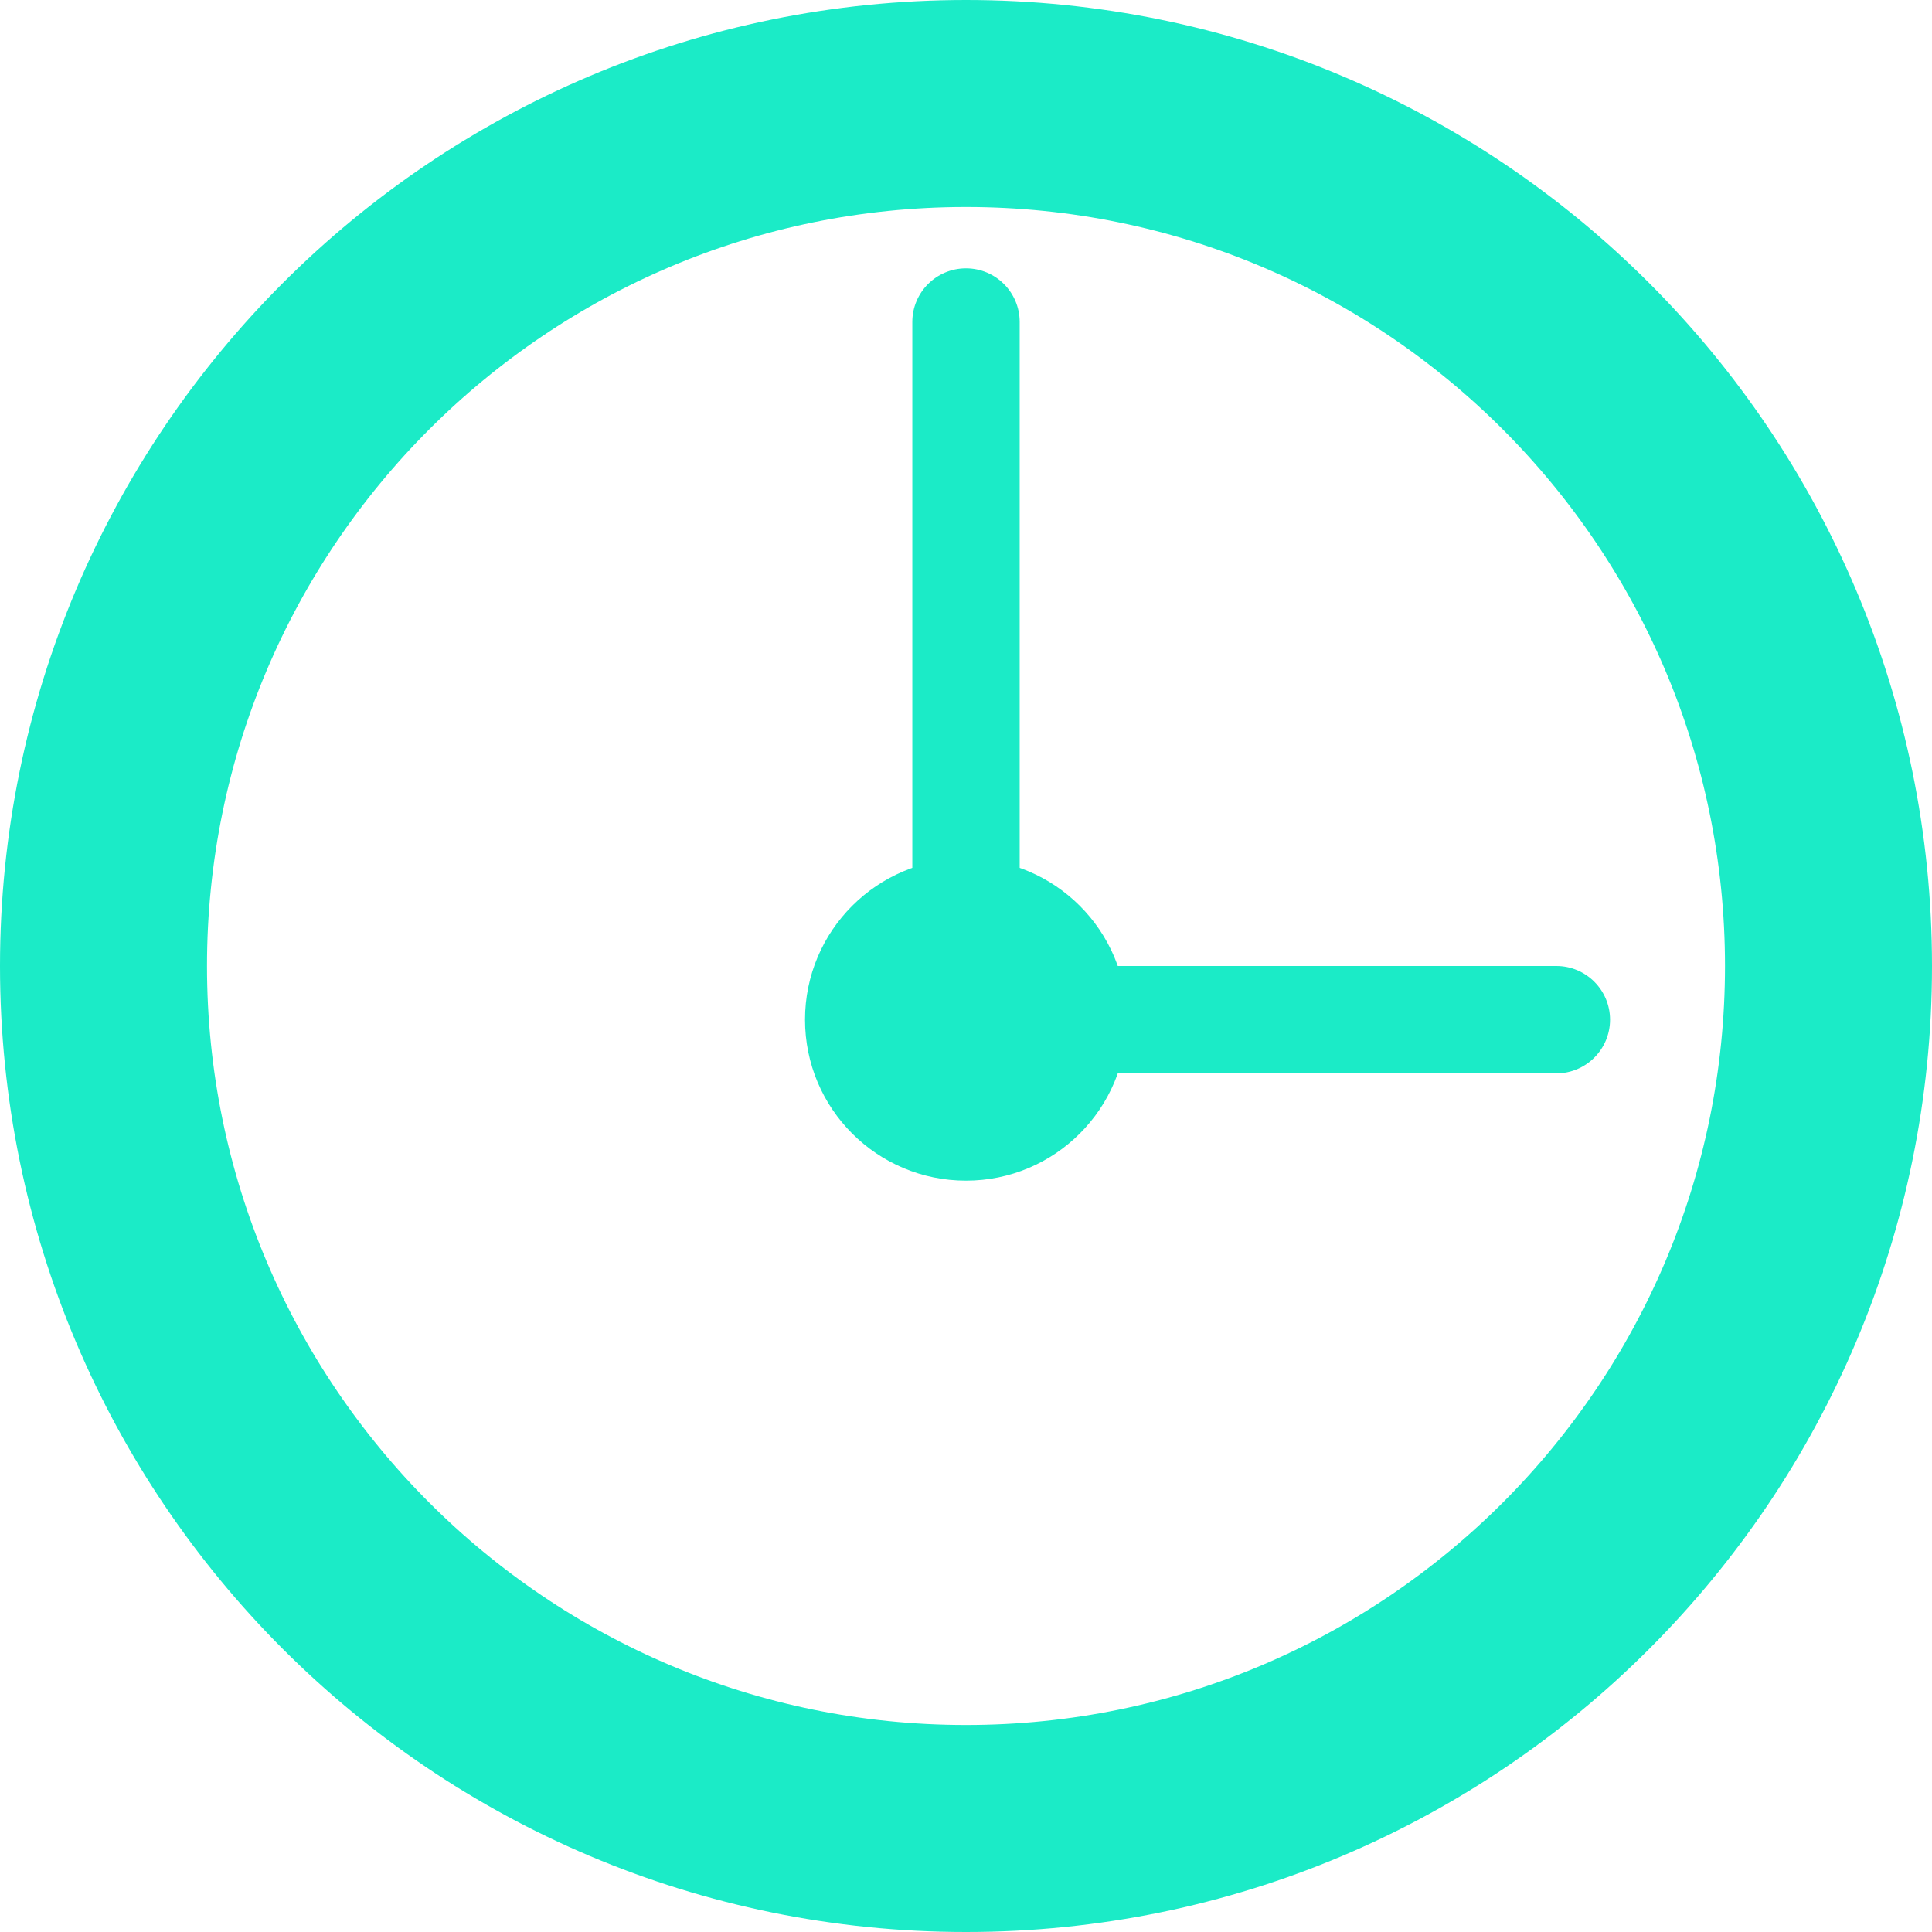
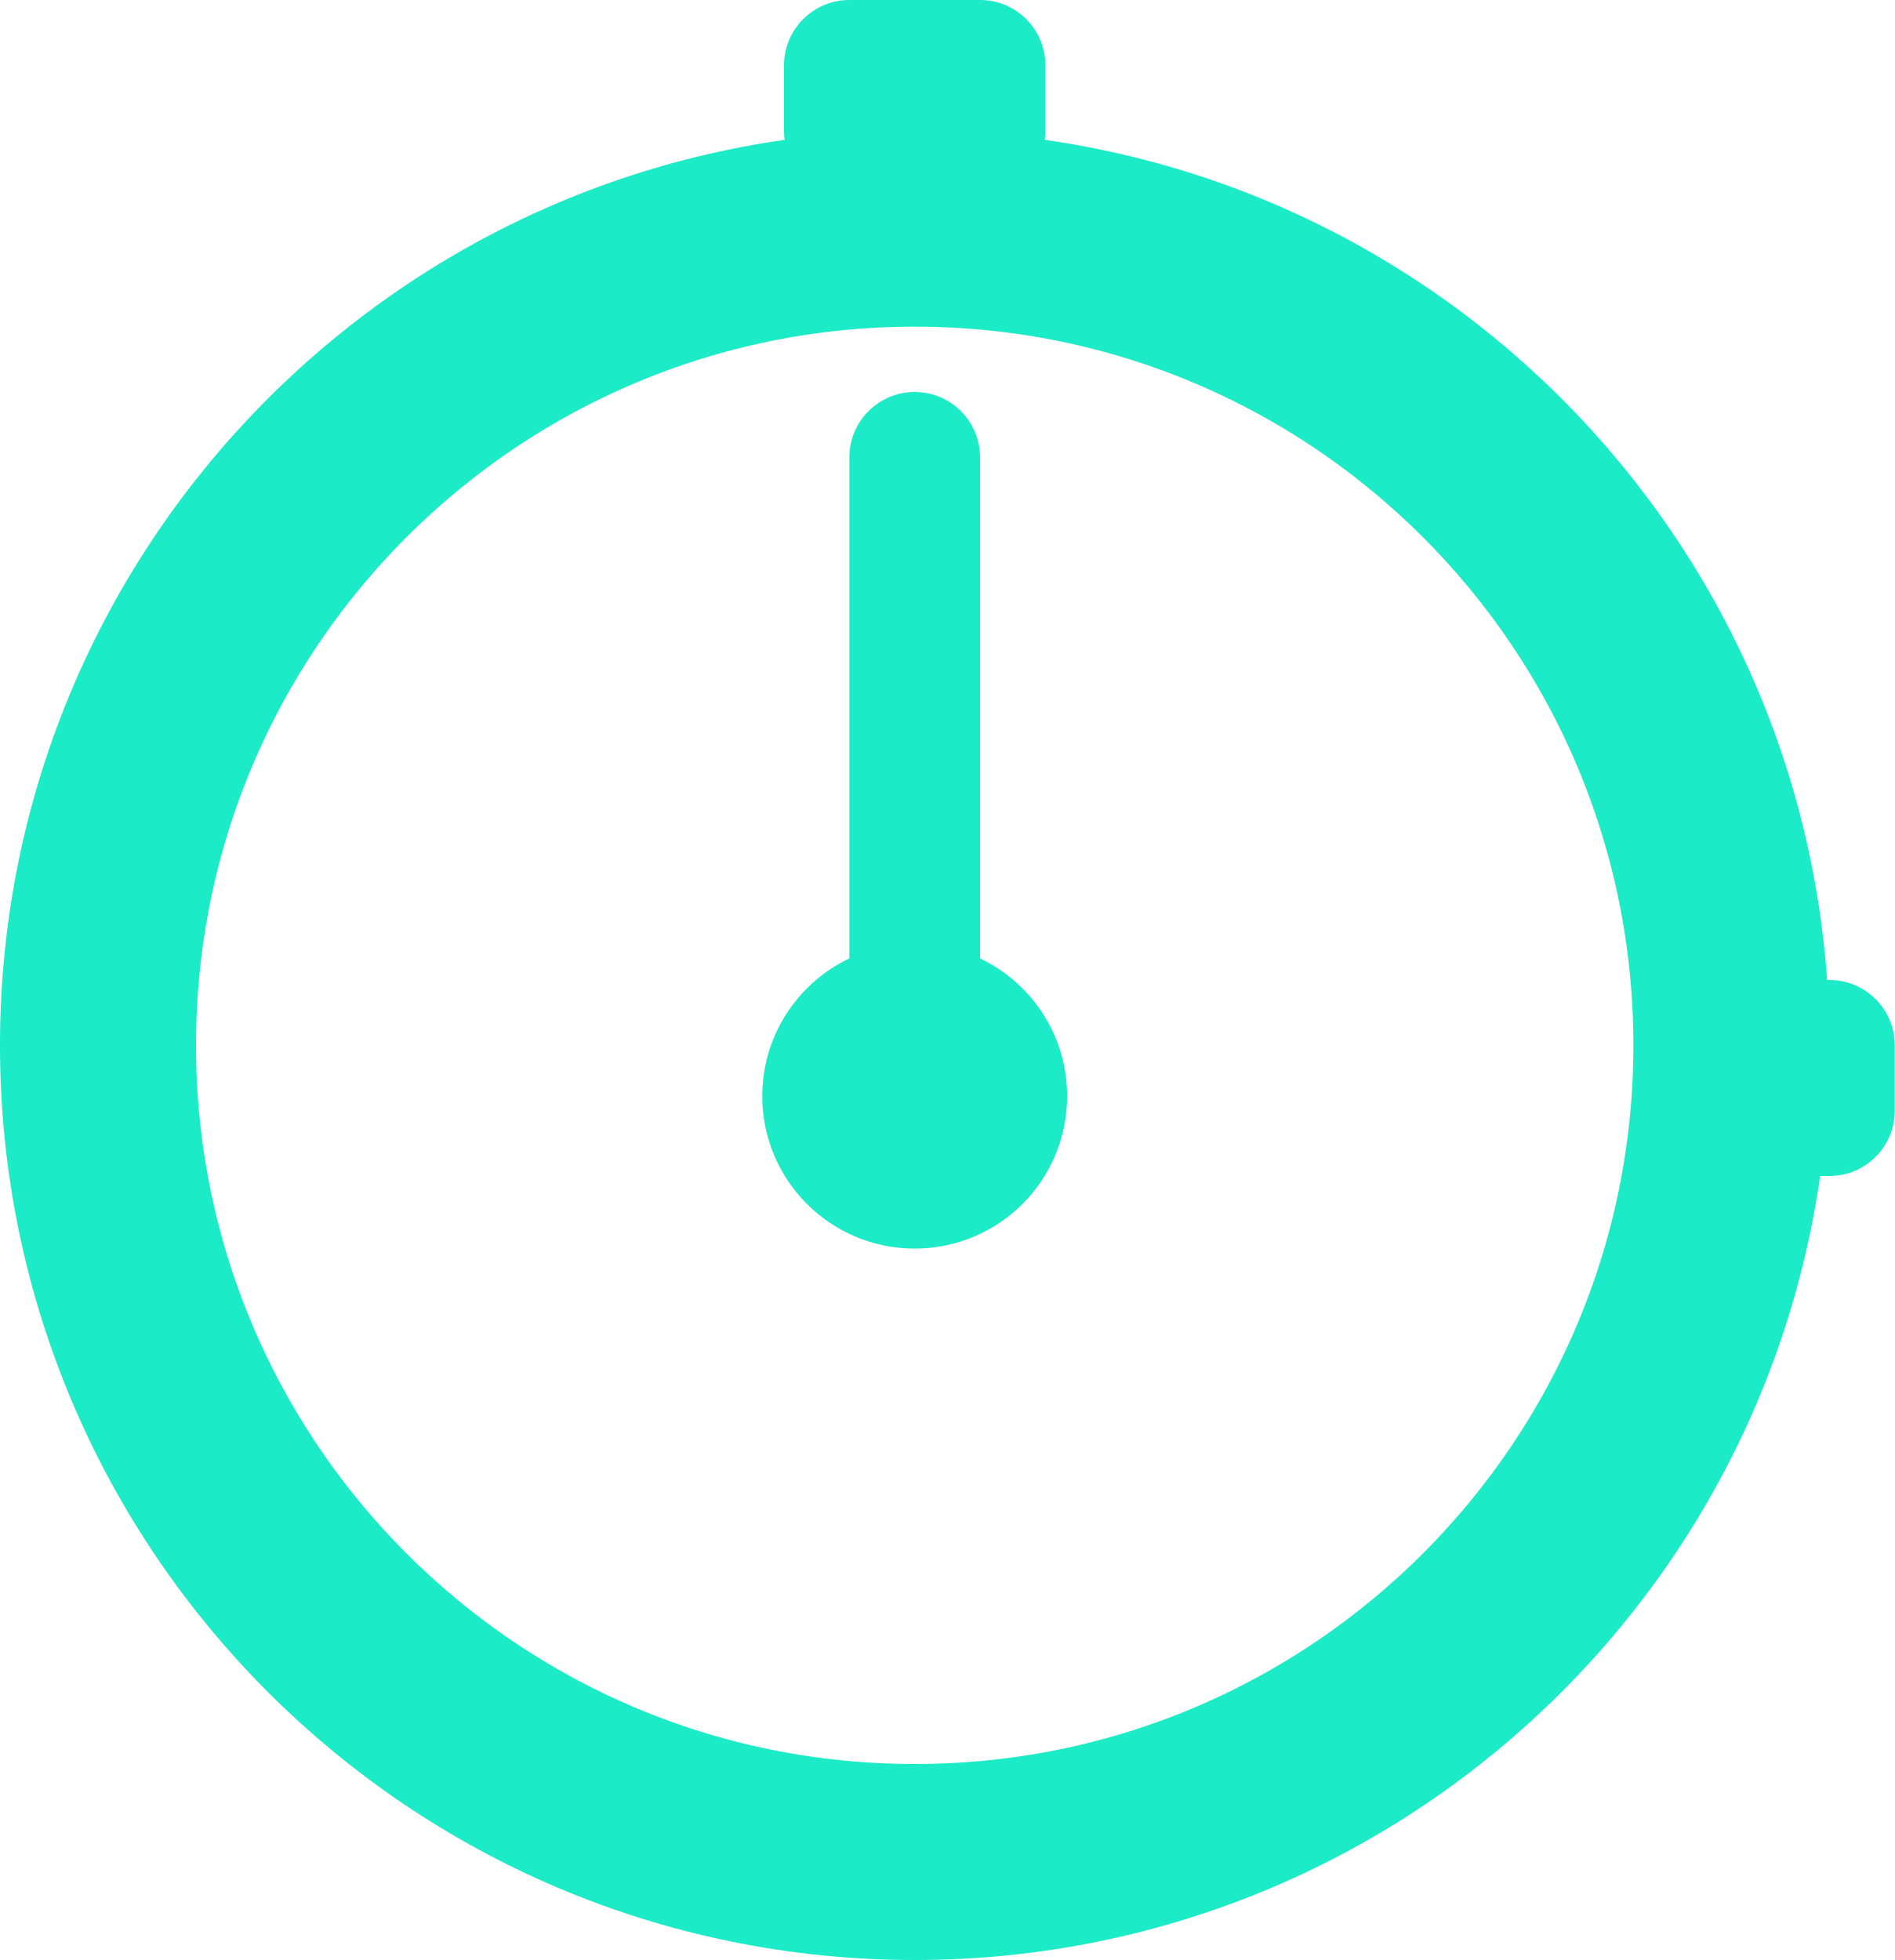
- <svg xmlns="http://www.w3.org/2000/svg" width="28" height="28" viewBox="0 0 28 28" fill="none">
-   <circle cx="14" cy="14" r="12.5" stroke="#1BEBC7" stroke-width="3" />
-   <path d="M13.222 4.667C13.222 4.237 13.57 3.889 14 3.889C14.43 3.889 14.778 4.237 14.778 4.667V14H13.222V4.667Z" fill="#1BEBC7" />
-   <path d="M22.556 14C22.985 14 23.334 14.348 23.334 14.778C23.334 15.207 22.985 15.556 22.556 15.556H13.222V14H22.556Z" fill="#1BEBC7" />
-   <circle cx="14" cy="14.778" r="2.333" fill="#1BEBC7" />
+ <svg xmlns="http://www.w3.org/2000/svg" width="29" height="30" viewBox="0 0 29 30" fill="none">
+   <circle cx="14" cy="16" r="12.5" stroke="#1BEBC7" stroke-width="3" />
+   <path d="M13 7C13 6.448 13.448 6 14 6V6C14.552 6 15 6.448 15 7V16H13V7Z" fill="#1BEBC7" />
+   <circle cx="14" cy="16.778" r="2.333" fill="#1BEBC7" />
+   <rect x="12" width="4" height="3" rx="1" fill="#1BEBC7" />
+   <rect x="26" y="15" width="3" height="3" rx="1" fill="#1BEBC7" />
</svg>
